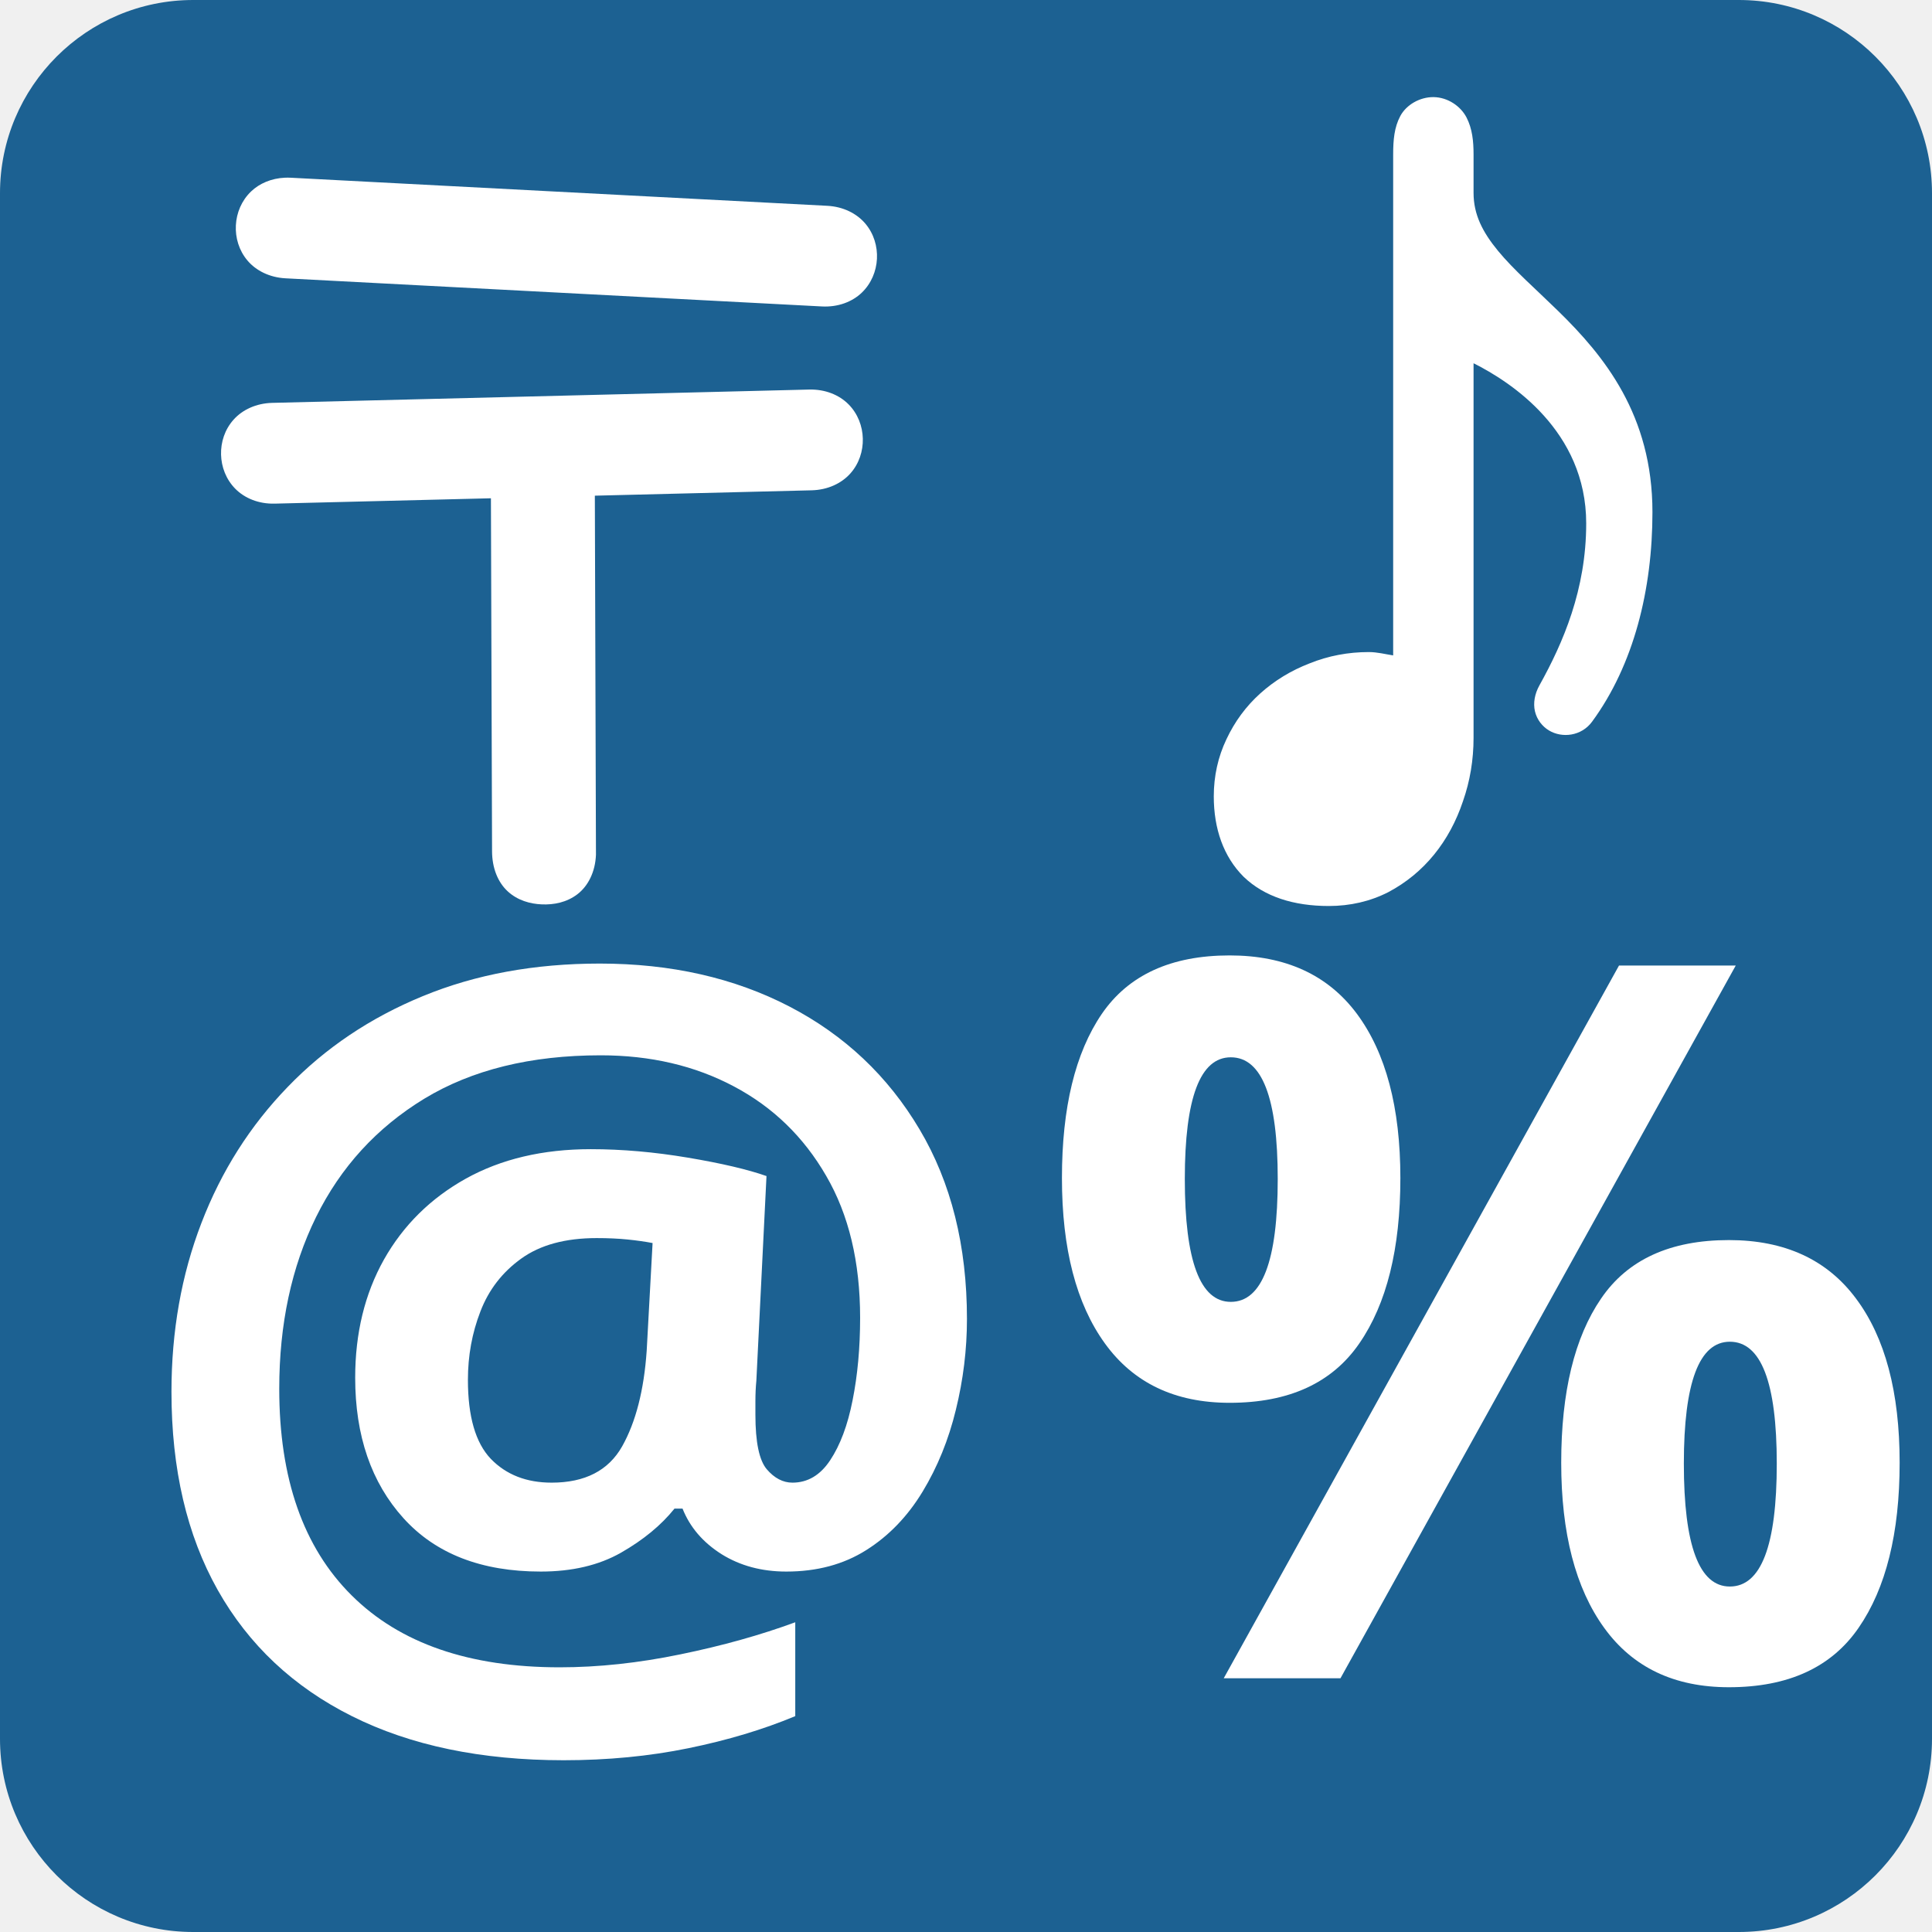
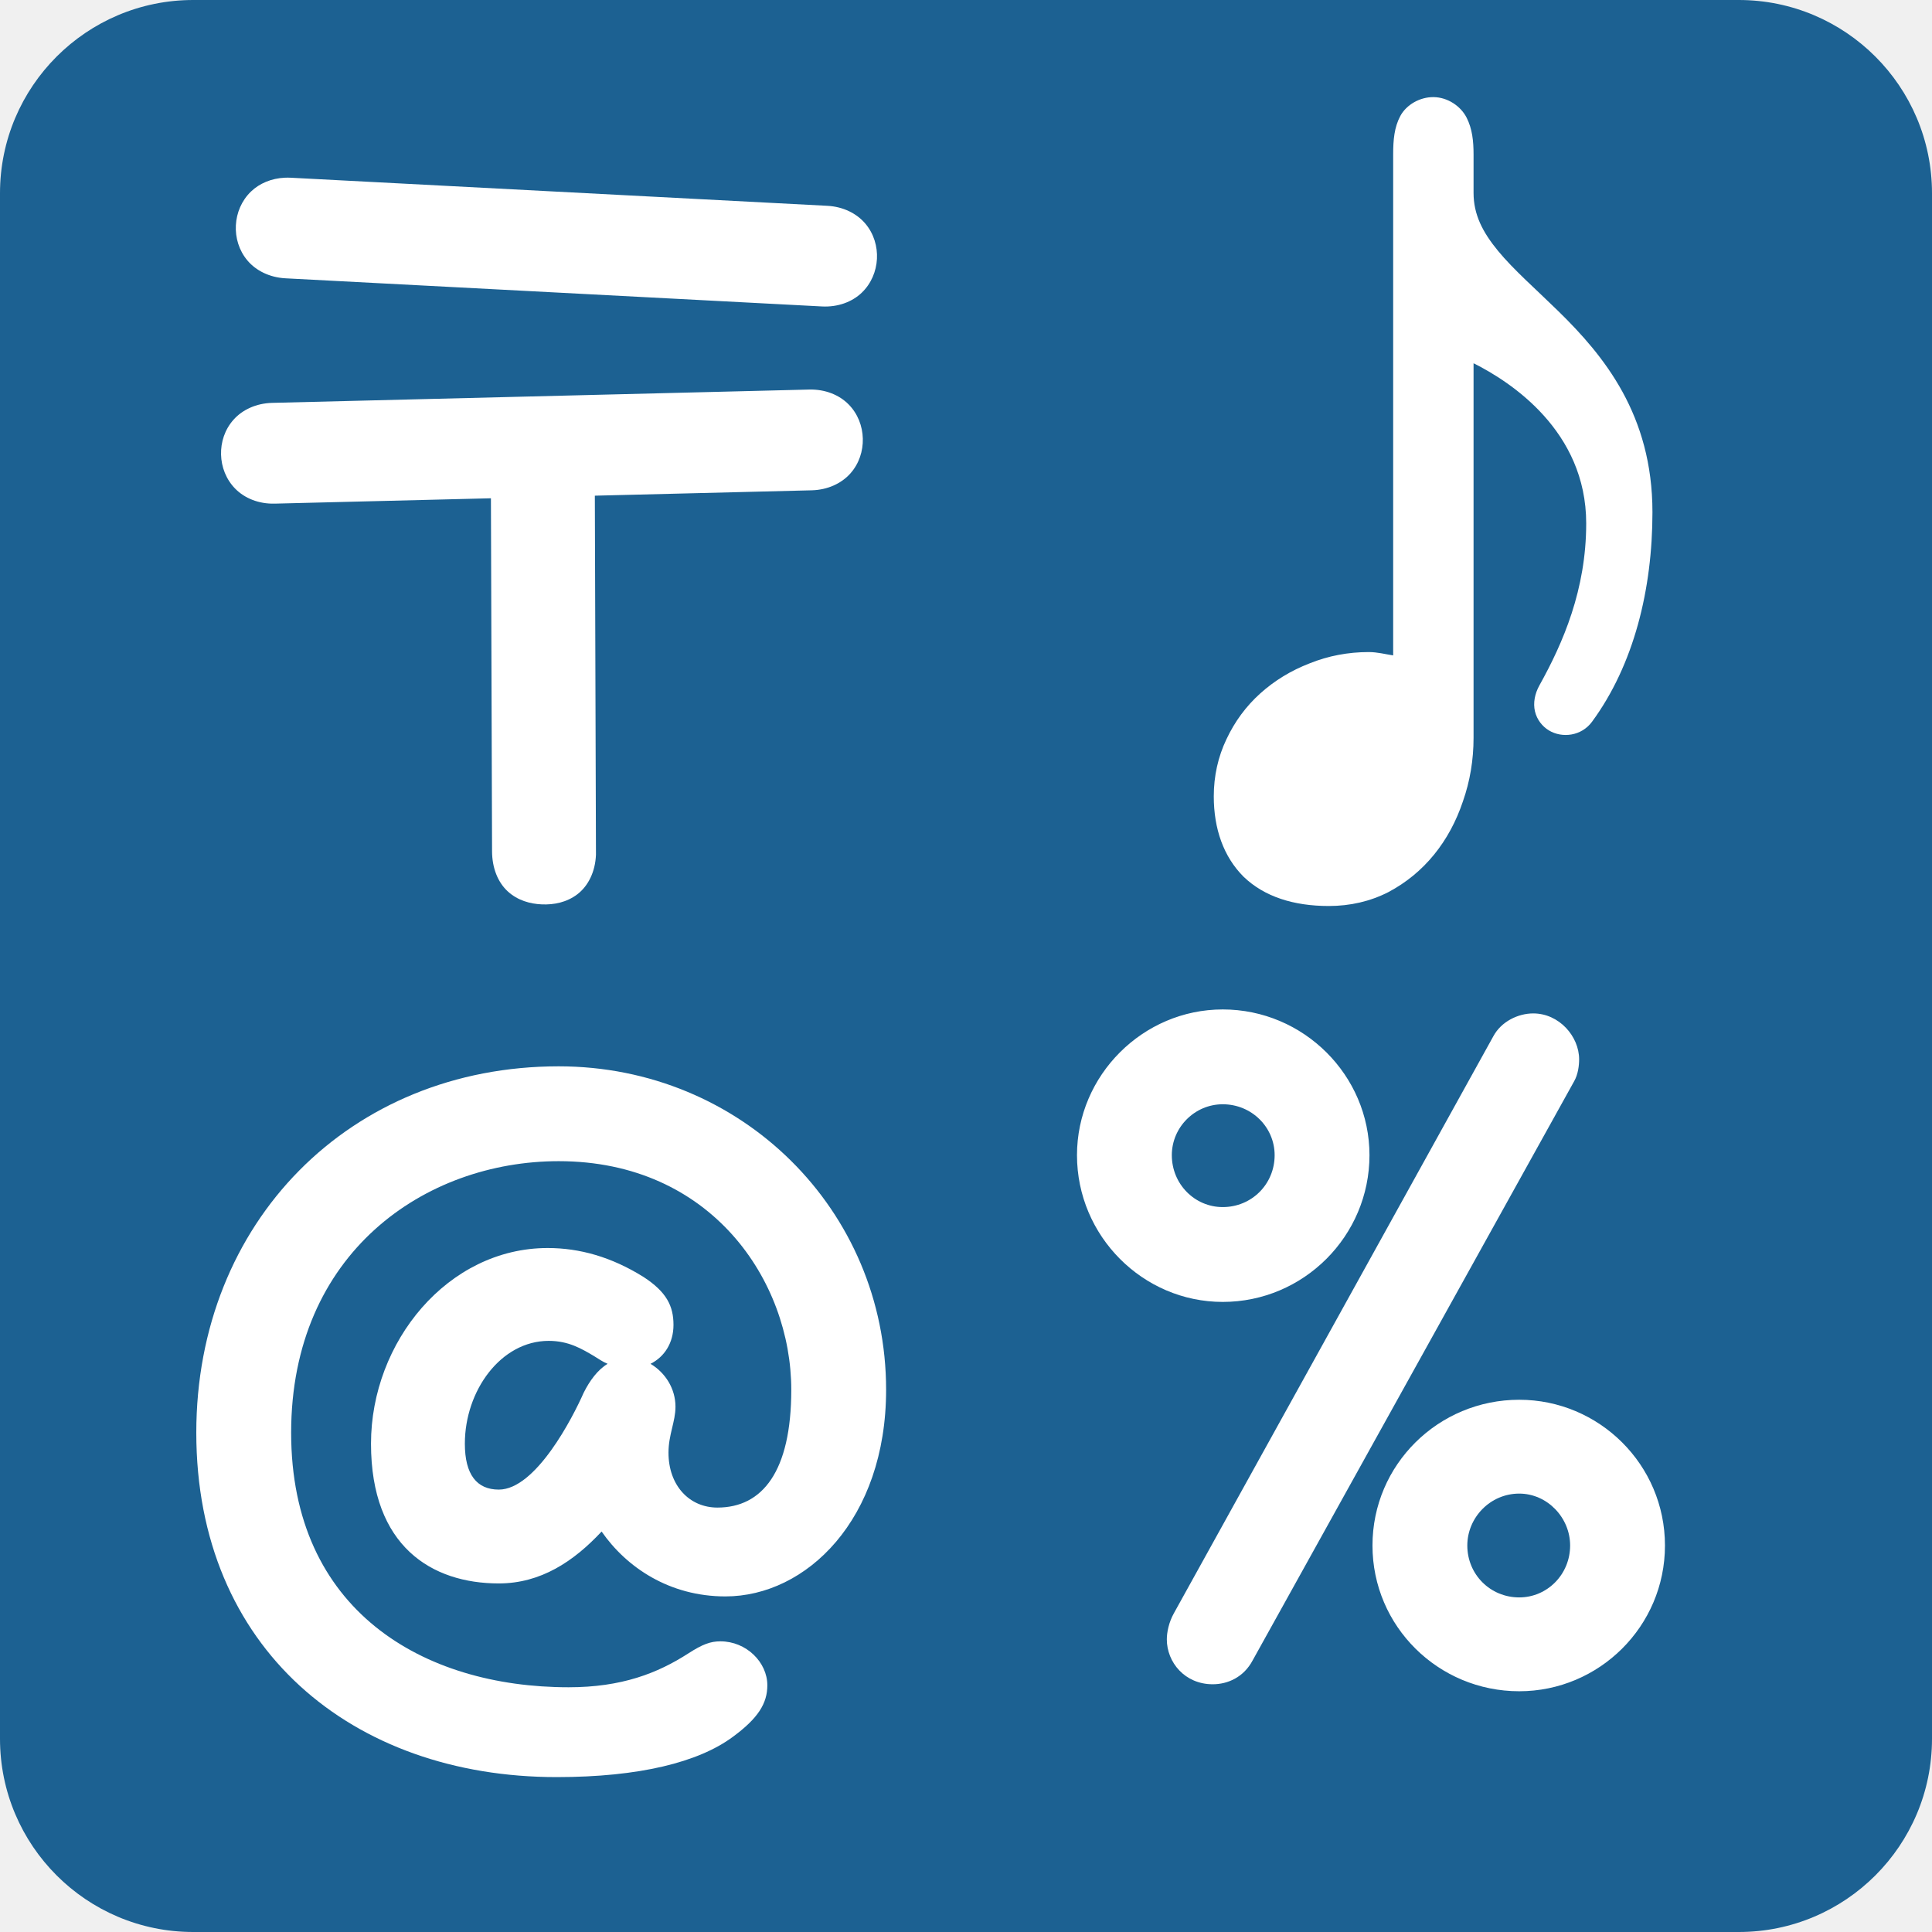
- <svg xmlns="http://www.w3.org/2000/svg" width="100%" height="100%" viewBox="0 0 128 128" version="1.1" xml:space="preserve" style="fill-rule:evenodd;clip-rule:evenodd;stroke-linejoin:round;stroke-miterlimit:2;" id="svg40578">
+ <svg xmlns="http://www.w3.org/2000/svg" width="100%" height="100%" viewBox="0 0 128 128" version="1.1" xml:space="preserve" style="fill-rule:evenodd;clip-rule:evenodd;stroke-linejoin:round;stroke-miterlimit:2" id="svg40578">
  <defs id="defs40582">
        
    
            
        
        
    
            
        </defs>
-   <path d="M128,12.8C128,5.735 122.265,0 115.2,0L12.8,0C5.735,0 0,5.735 0,12.8L0,115.2C0,122.265 5.735,128 12.8,128L115.2,128C122.265,128 128,122.265 128,115.2L128,12.8Z" style="fill:rgb(28,97,146);" id="path40556" />
+   <path d="M128,12.8C128,5.735 122.265,0 115.2,0L12.8,0C5.735,0 0,5.735 0,12.8L0,115.2C0,122.265 5.735,128 12.8,128L115.2,128C122.265,128 128,122.265 128,115.2L128,12.8Z" style="fill:rgb(28,97,146)" id="path40556" />
  <path id="path931" style="color:#000000;clip-rule:nonzero;fill:#ffffff;fill-rule:nonzero;stroke-width:2;stroke-linejoin:miter;-inkscape-stroke:none" d="M 94.975 6.434 C 94.067 6.425 93.173 6.941 92.773 7.688 C 92.374 8.434 92.301 9.271 92.301 10.238 L 92.301 43.422 C 91.765 43.34 91.25 43.201 90.686 43.201 C 89.318 43.201 88.003 43.45 86.766 43.949 C 85.542 44.421 84.445 45.088 83.494 45.943 C 82.557 46.785 81.806 47.804 81.258 48.971 C 80.698 50.14 80.416 51.419 80.416 52.76 C 80.416 54.91 81.063 56.758 82.389 58.084 A 1 1 0 0 0 82.402 58.096 C 83.77 59.411 85.714 60.025 88.037 60.025 C 89.449 60.025 90.78 59.719 91.979 59.107 A 1 1 0 0 0 91.992 59.1 C 93.162 58.479 94.176 57.646 95.012 56.619 C 95.844 55.597 96.482 54.409 96.926 53.082 C 97.393 51.749 97.627 50.344 97.627 48.885 L 97.627 24.066 C 100.073 25.29 105.09 28.539 105.09 34.674 C 105.09 39.07 103.558 42.591 101.988 45.412 C 101.682 45.963 101.566 46.575 101.695 47.129 C 101.825 47.682 102.186 48.13 102.617 48.391 C 103.497 48.923 104.777 48.77 105.477 47.816 C 108.25 44.04 109.479 39.042 109.479 33.932 C 109.479 27.485 106.27 23.575 103.252 20.623 C 101.743 19.147 100.283 17.877 99.252 16.625 C 98.221 15.373 97.627 14.21 97.627 12.779 L 97.627 10.238 C 97.627 9.362 97.546 8.534 97.164 7.789 C 96.783 7.044 95.925 6.443 94.975 6.434 z " />
  <g transform="translate(15.82498,111.0576)" id="g40566">
    <g id="text893">
-       <text x="-7.779" y="0" style="font-weight:700;font-size:66.139px;font-family:ComicNeue-Bold, 'Comic Neue';fill:#ffffff" id="text40563">@</text>
+       <g aria-label="@" id="text40563" style="fill:#ffffff">
+         <path d="m 21.058,6.68 c 5.49,0 9.392,-0.992 11.64,-2.646 1.72,-1.257 2.315,-2.249 2.315,-3.439 0,-1.521 -1.389,-2.91 -3.109,-2.91 -0.661,0 -1.191,0.198 -2.116,0.794 -2.05,1.323 -4.431,2.249 -7.937,2.249 -9.656,0 -18.387,-5.093 -18.387,-16.865 0,-11.905 8.863,-17.99 17.725,-17.99 10.119,0 15.41,7.937 15.41,15.146 0,5.423 -1.918,7.804 -4.894,7.804 -1.852,0 -3.241,-1.455 -3.241,-3.638 0,-1.191 0.463,-2.05 0.463,-3.042 0,-1.191 -0.661,-2.249 -1.653,-2.844 0.926,-0.463 1.521,-1.389 1.521,-2.579 0,-1.257 -0.463,-2.183 -1.984,-3.175 -2.116,-1.323 -4.233,-1.918 -6.349,-1.918 -6.614,0 -11.707,6.217 -11.707,12.963 0,6.812 4.034,9.259 8.466,9.259 2.778,0 4.96,-1.455 6.812,-3.439 1.653,2.381 4.497,4.299 8.201,4.299 5.357,0 10.648,-5.093 10.648,-13.691 0,-11.905 -9.59,-21.429 -21.694,-21.429 -13.823,0 -24.008,10.318 -24.008,24.273 0,14.286 10.318,22.818 23.876,22.818 z M 14.973,-15.41 c 0,-3.505 2.381,-6.812 5.556,-6.812 1.323,0 2.183,0.529 2.976,0.992 0.331,0.198 0.595,0.397 0.926,0.529 -0.661,0.397 -1.191,1.124 -1.587,1.918 -0.728,1.653 -3.175,6.415 -5.622,6.415 -1.455,0 -2.249,-0.992 -2.249,-3.042 z" id="path14" />
+       </g>
    </g>
  </g>
  <path id="path918" style="color:#000000;clip-rule:nonzero;fill:#ffffff;fill-rule:nonzero;stroke:none;stroke-width:2;stroke-linejoin:miter;-inkscape-stroke:none" d="M 18.877 11.773 C 17.979 11.813 17.19 12.152 16.635 12.684 C 16 13.292 15.67 14.107 15.627 14.926 C 15.584 15.744 15.829 16.591 16.396 17.262 C 16.964 17.933 17.861 18.384 18.92 18.439 L 54.457 20.303 C 55.516 20.358 56.457 20.001 57.092 19.393 C 57.726 18.785 58.057 17.969 58.1 17.15 C 58.142 16.332 57.898 15.485 57.33 14.814 C 56.762 14.143 55.866 13.69 54.807 13.635 L 19.27 11.775 C 19.137 11.768 19.005 11.768 18.877 11.773 z M 53.609 25.809 L 18.035 26.691 C 16.975 26.718 16.063 27.145 15.477 27.801 C 14.89 28.456 14.624 29.296 14.645 30.115 C 14.665 30.935 14.974 31.759 15.592 32.385 C 16.21 33.01 17.141 33.394 18.201 33.367 L 32.525 33.012 L 32.6 56.396 C 32.603 57.509 32.985 58.453 33.639 59.055 C 34.293 59.657 35.127 59.887 35.906 59.918 C 36.685 59.949 37.539 59.793 38.254 59.246 C 38.969 58.699 39.439 57.76 39.484 56.629 A 1 1 0 0 0 39.484 56.586 L 39.41 32.84 L 53.775 32.484 C 54.836 32.458 55.748 32.028 56.334 31.373 C 56.92 30.718 57.184 29.878 57.164 29.059 C 57.144 28.239 56.837 27.414 56.219 26.789 C 55.601 26.164 54.67 25.782 53.609 25.809 z " />
  <g transform="translate(83.1611,111.1896)" id="g40576">
    <g id="text921">
-       <text x="-14.851" y="0" style="font-weight:700;font-size:66.139px;font-family:ComicNeue-Bold, 'Comic Neue';fill:#ffffff" id="text40573">%</text>
+       <g aria-label="%" id="text40573" style="fill:#ffffff">
+         <path d="m -2.152,-24.934 c 5.357,0 9.722,-4.365 9.722,-9.722 0,-5.291 -4.365,-9.656 -9.722,-9.656 -5.291,0 -9.656,4.365 -9.656,9.656 0,5.357 4.365,9.722 9.656,9.722 z m -0.661,25.331 c 0.992,0 2.05,-0.463 2.646,-1.587 L 21.129,-39.551 c 0.265,-0.463 0.331,-1.058 0.331,-1.455 0,-1.521 -1.323,-3.042 -3.042,-3.042 -0.992,0 -2.116,0.529 -2.646,1.521 L -5.393,-4.299 c -0.331,0.595 -0.463,1.257 -0.463,1.72 0,1.521 1.191,2.976 3.042,2.976 z m 0.661,-31.614 c -1.852,0 -3.373,-1.521 -3.373,-3.439 0,-1.852 1.521,-3.373 3.373,-3.373 1.918,0 3.439,1.521 3.439,3.373 0,1.918 -1.521,3.439 -3.439,3.439 z M 17.491,0.86 c 5.291,0 9.656,-4.299 9.656,-9.656 0,-5.357 -4.365,-9.656 -9.656,-9.656 -5.357,0 -9.722,4.299 -9.722,9.656 0,5.357 4.365,9.656 9.722,9.656 z m 0,-6.217 c -1.918,0 -3.439,-1.521 -3.439,-3.439 0,-1.852 1.521,-3.439 3.439,-3.439 1.852,0 3.373,1.587 3.373,3.439 0,1.918 -1.521,3.439 -3.373,3.439 z" id="path17" />
+       </g>
    </g>
  </g>
</svg>
